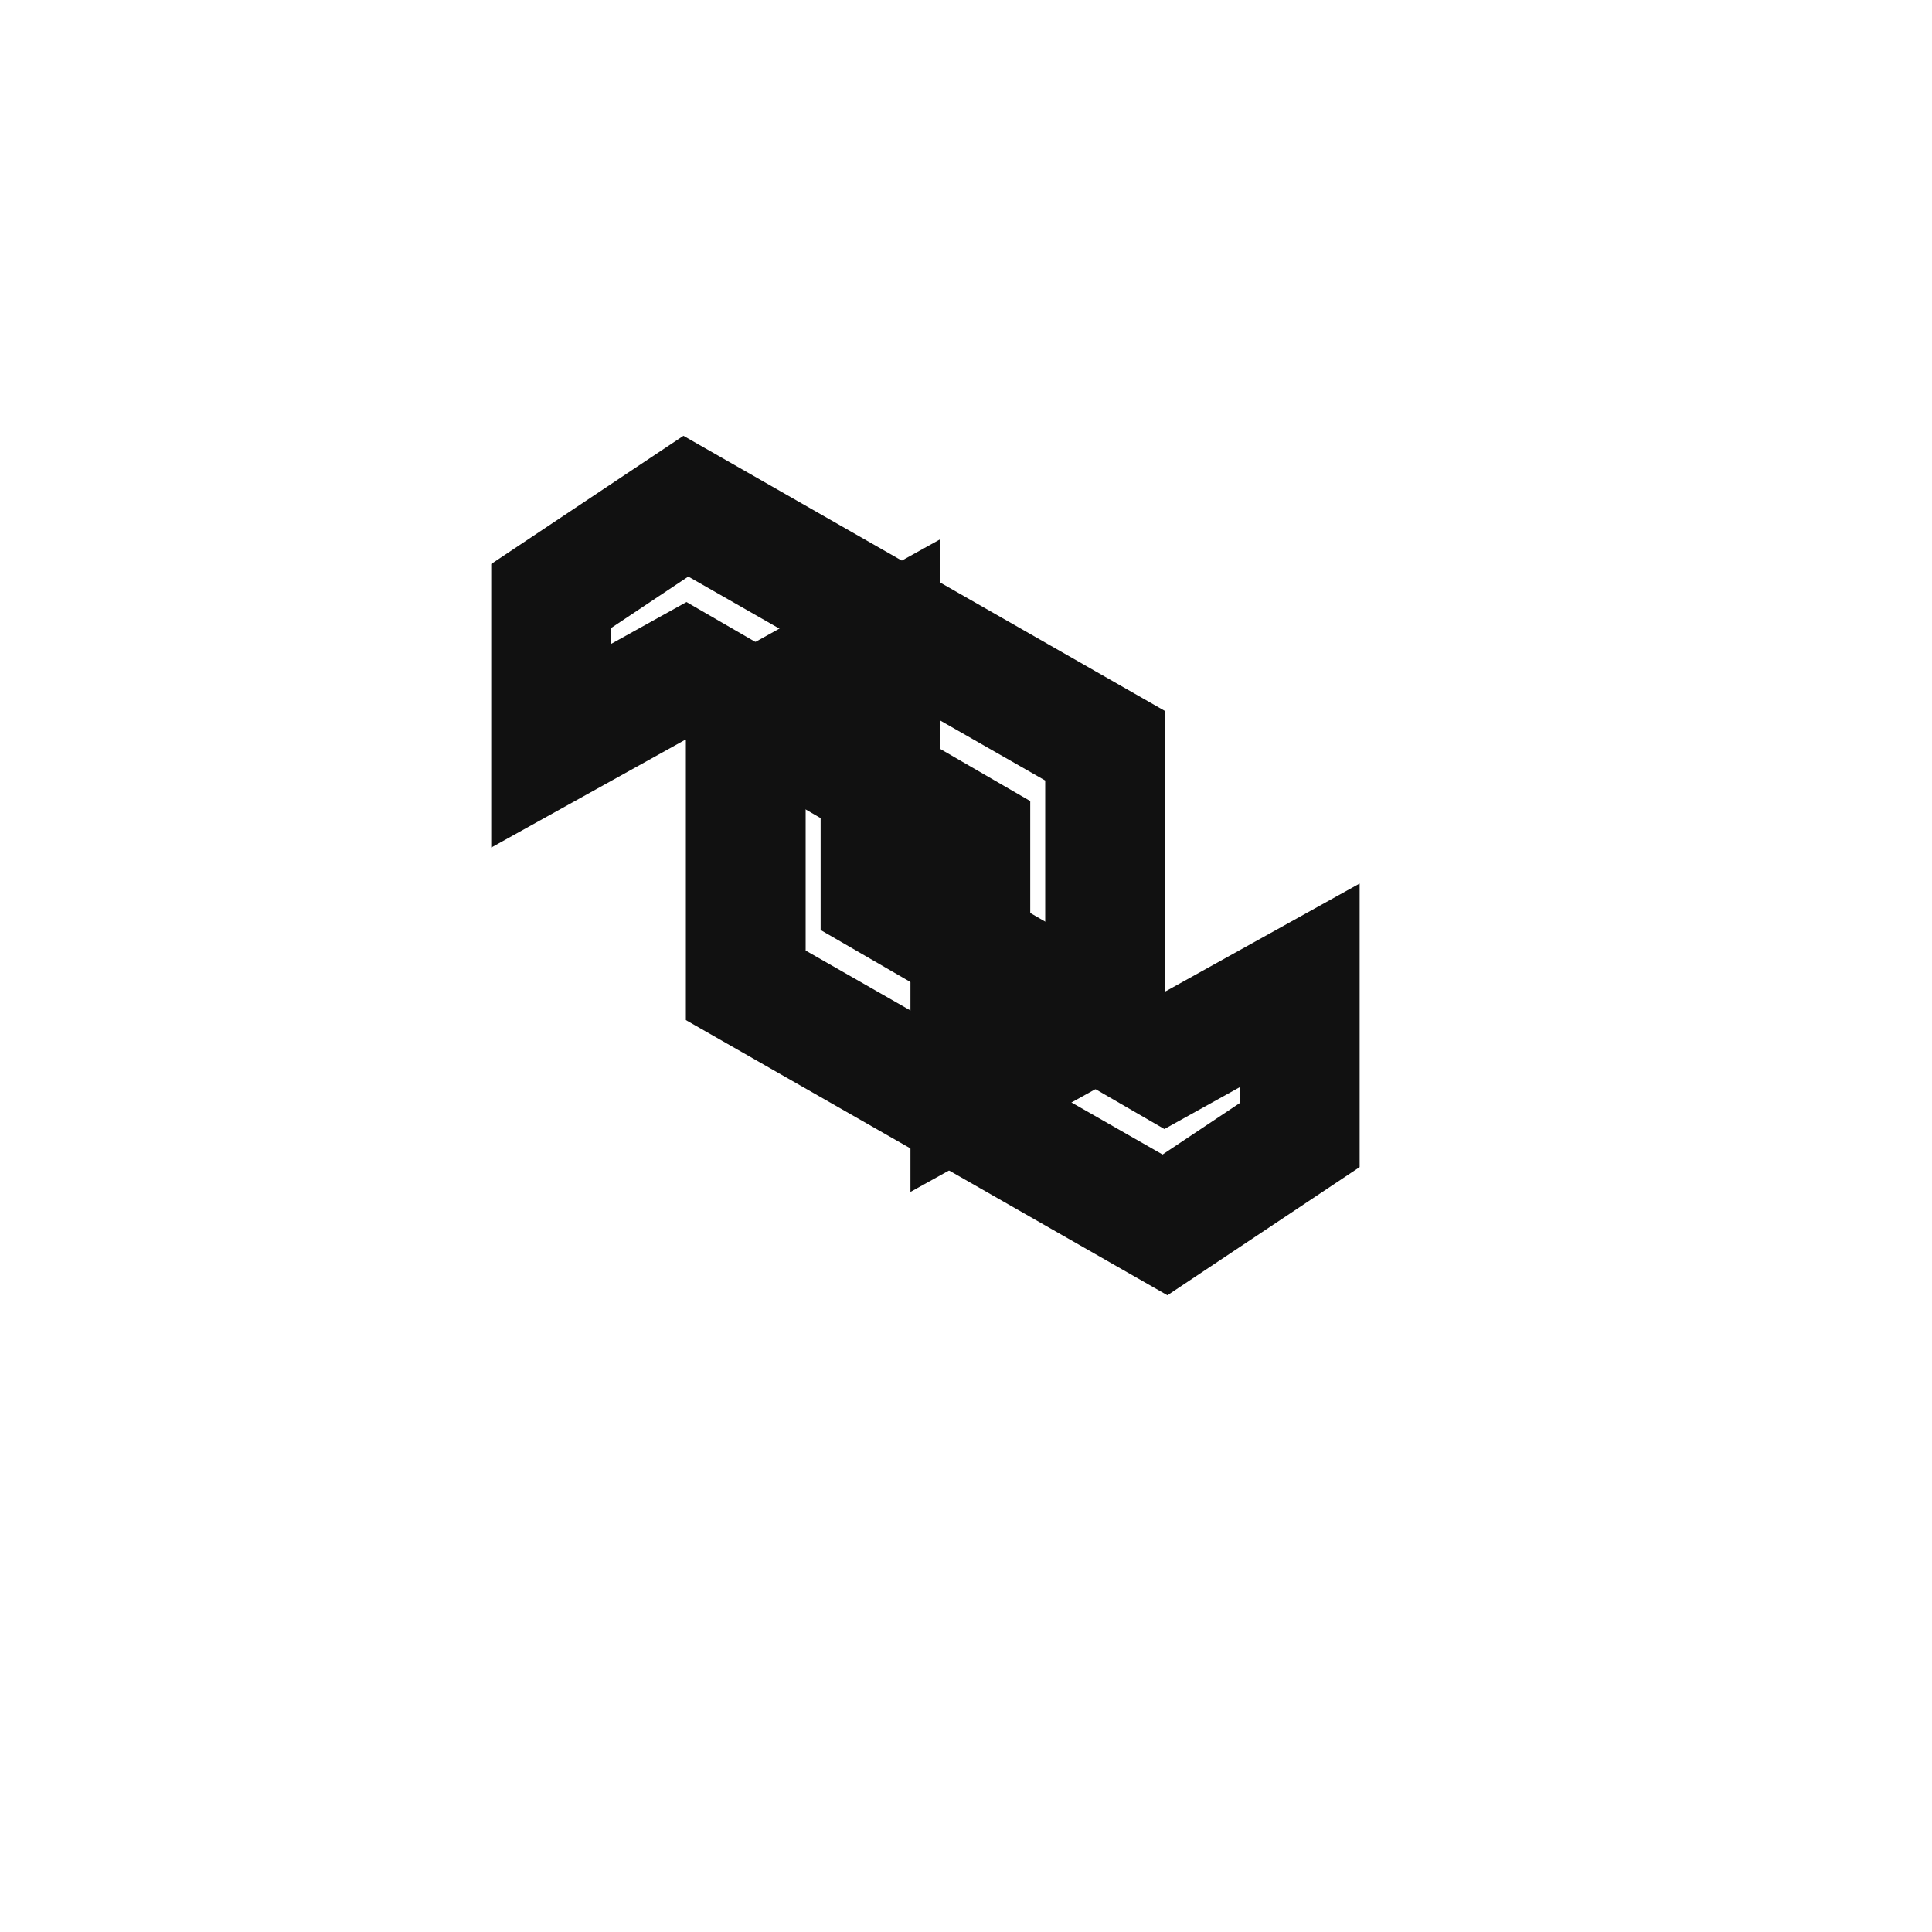
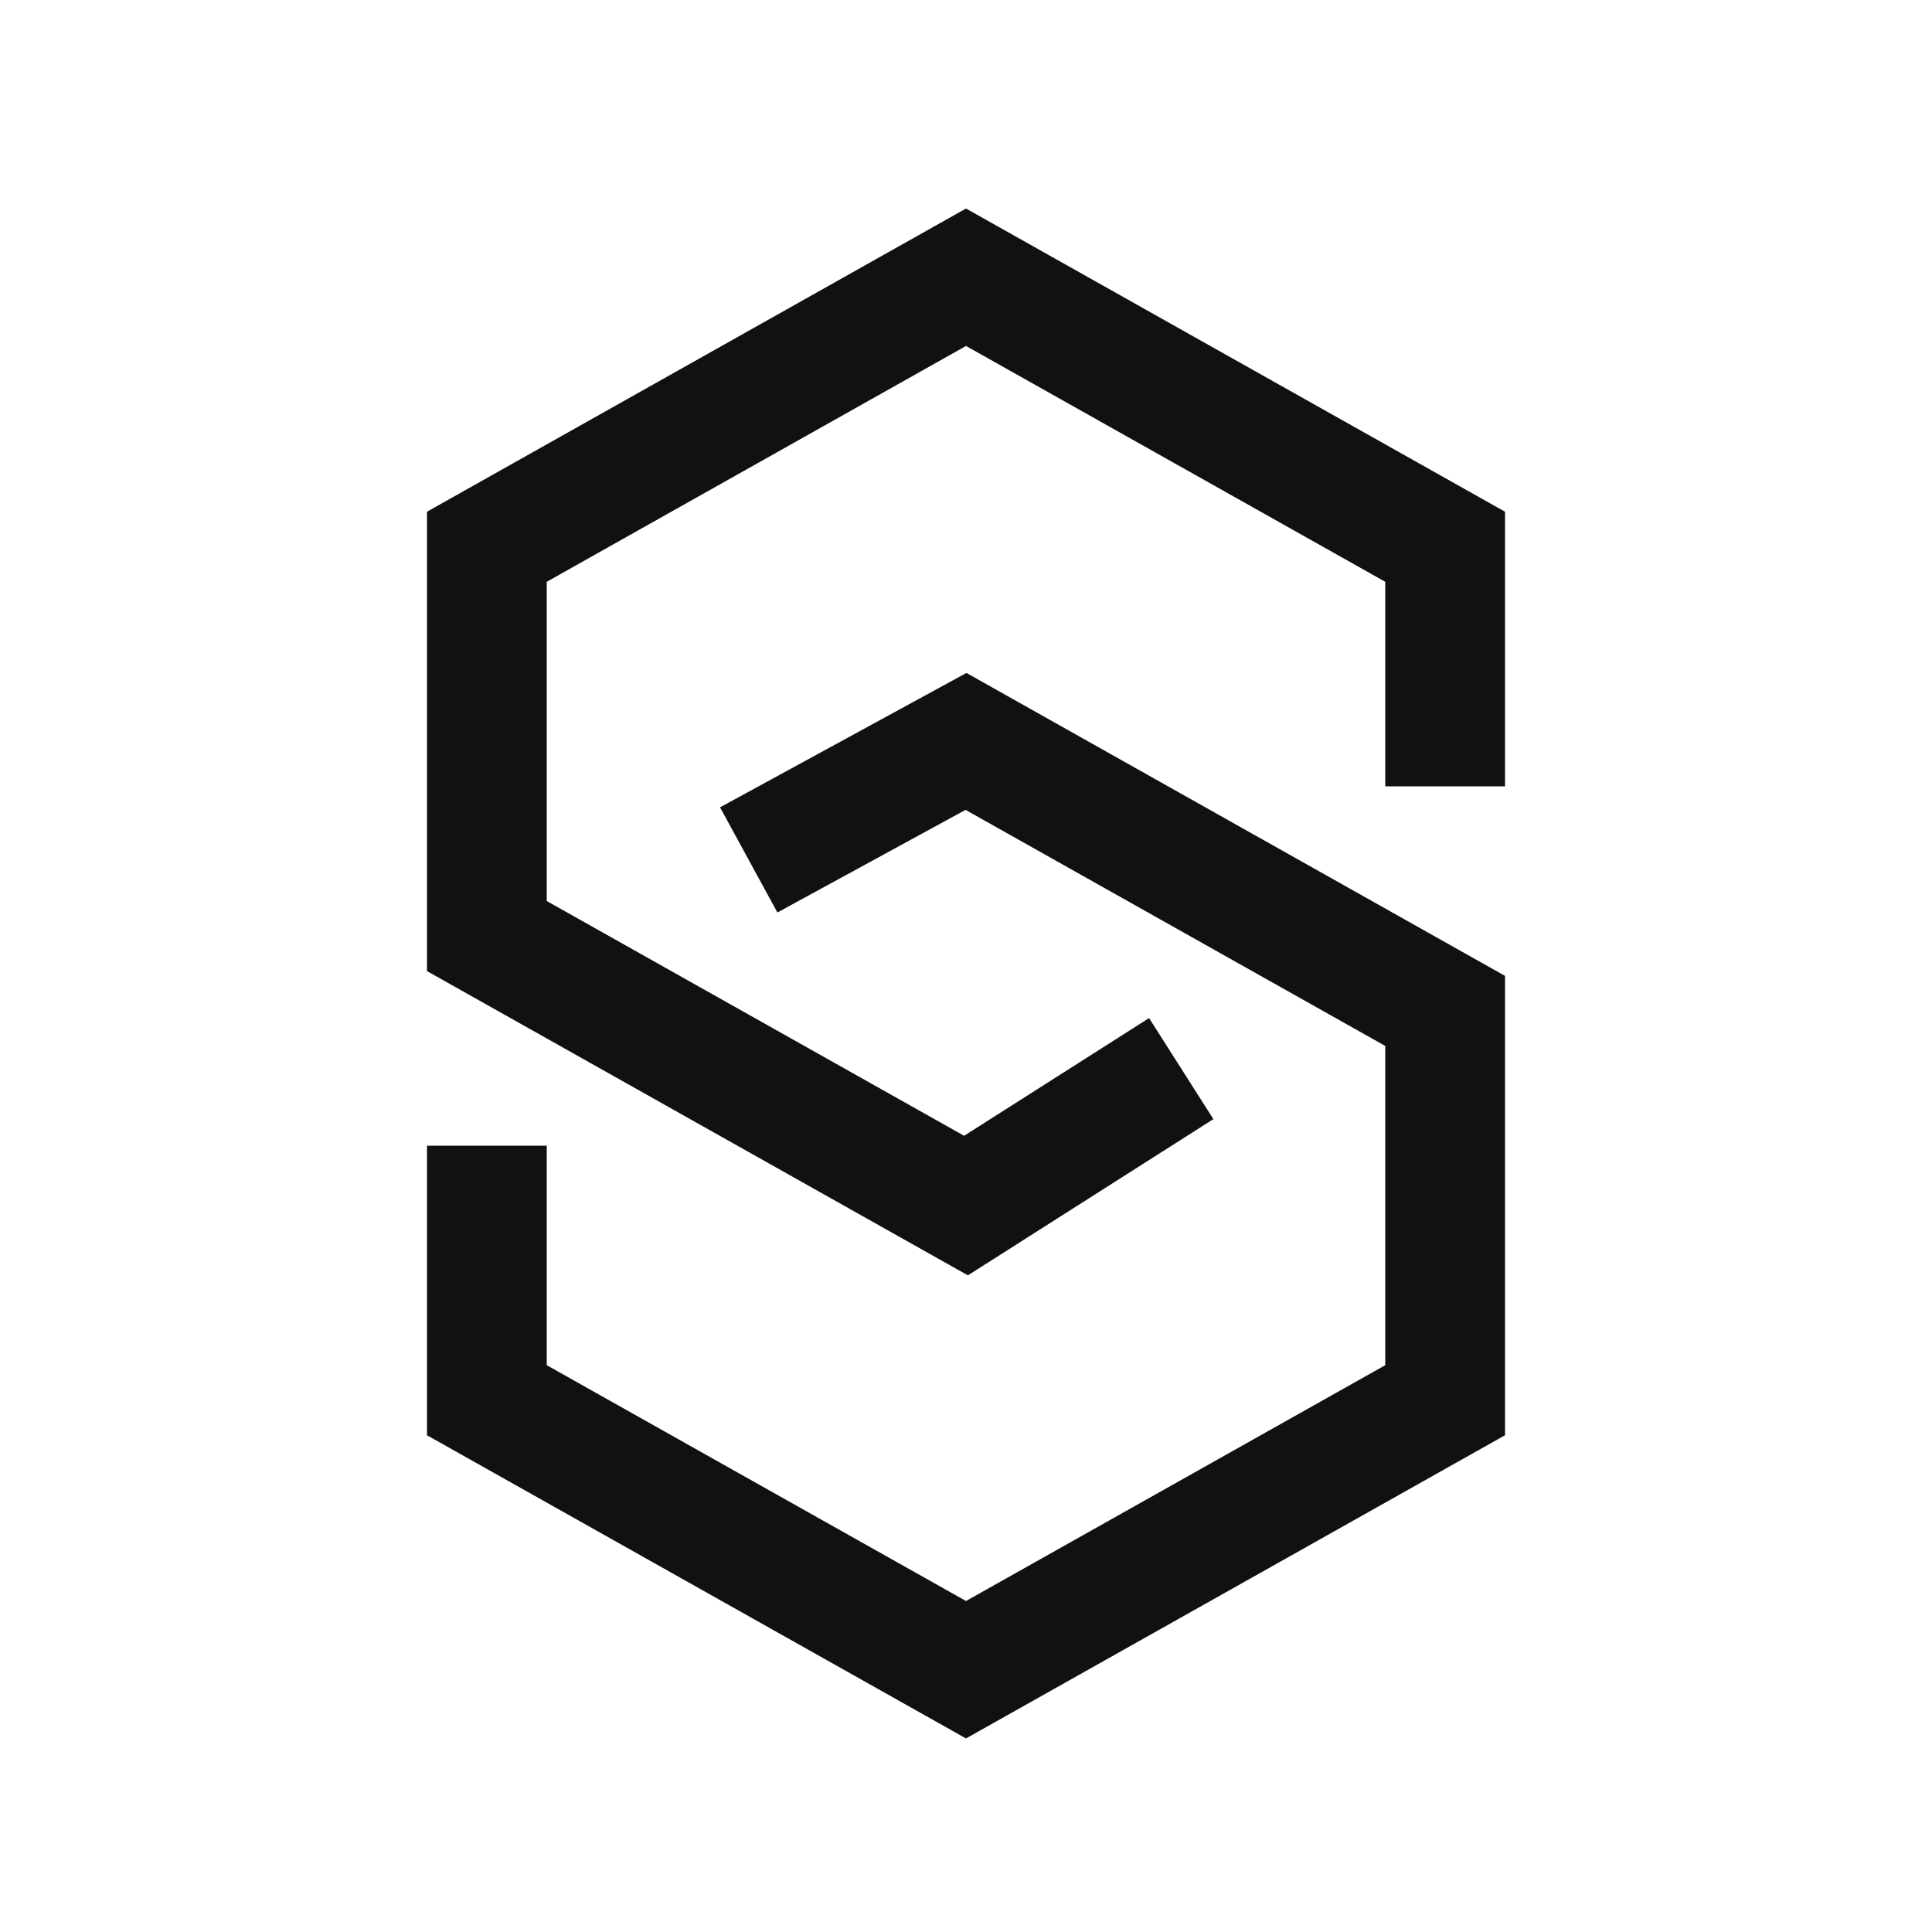
<svg xmlns="http://www.w3.org/2000/svg" viewBox="0 0 200 200">
-   <g transform="translate(40 40) scale(1.55)" fill="none" stroke="#111111" stroke-width="8" stroke-linejoin="miter">
-     <path d="M20 8 L48 24 L48 42 L39 47 L39 30 L20 19 L11 24 L11 14 Z" />
-     <path d="M52 56 L24 40 L24 22 L33 17 L33 34 L52 45 L61 40 L61 50 Z" />
+   <g transform="translate(22.5 22.5) scale(1.55)" fill="none" stroke="#111111" stroke-width="8" stroke-linecap="square" stroke-linejoin="miter">
+     <path d="M82 34V22L50 4 18 22V48L50 66 61 59" />
+     <path d="M18 66V79L50 97 82 79V53L50 35 39 41" />
  </g>
</svg>
